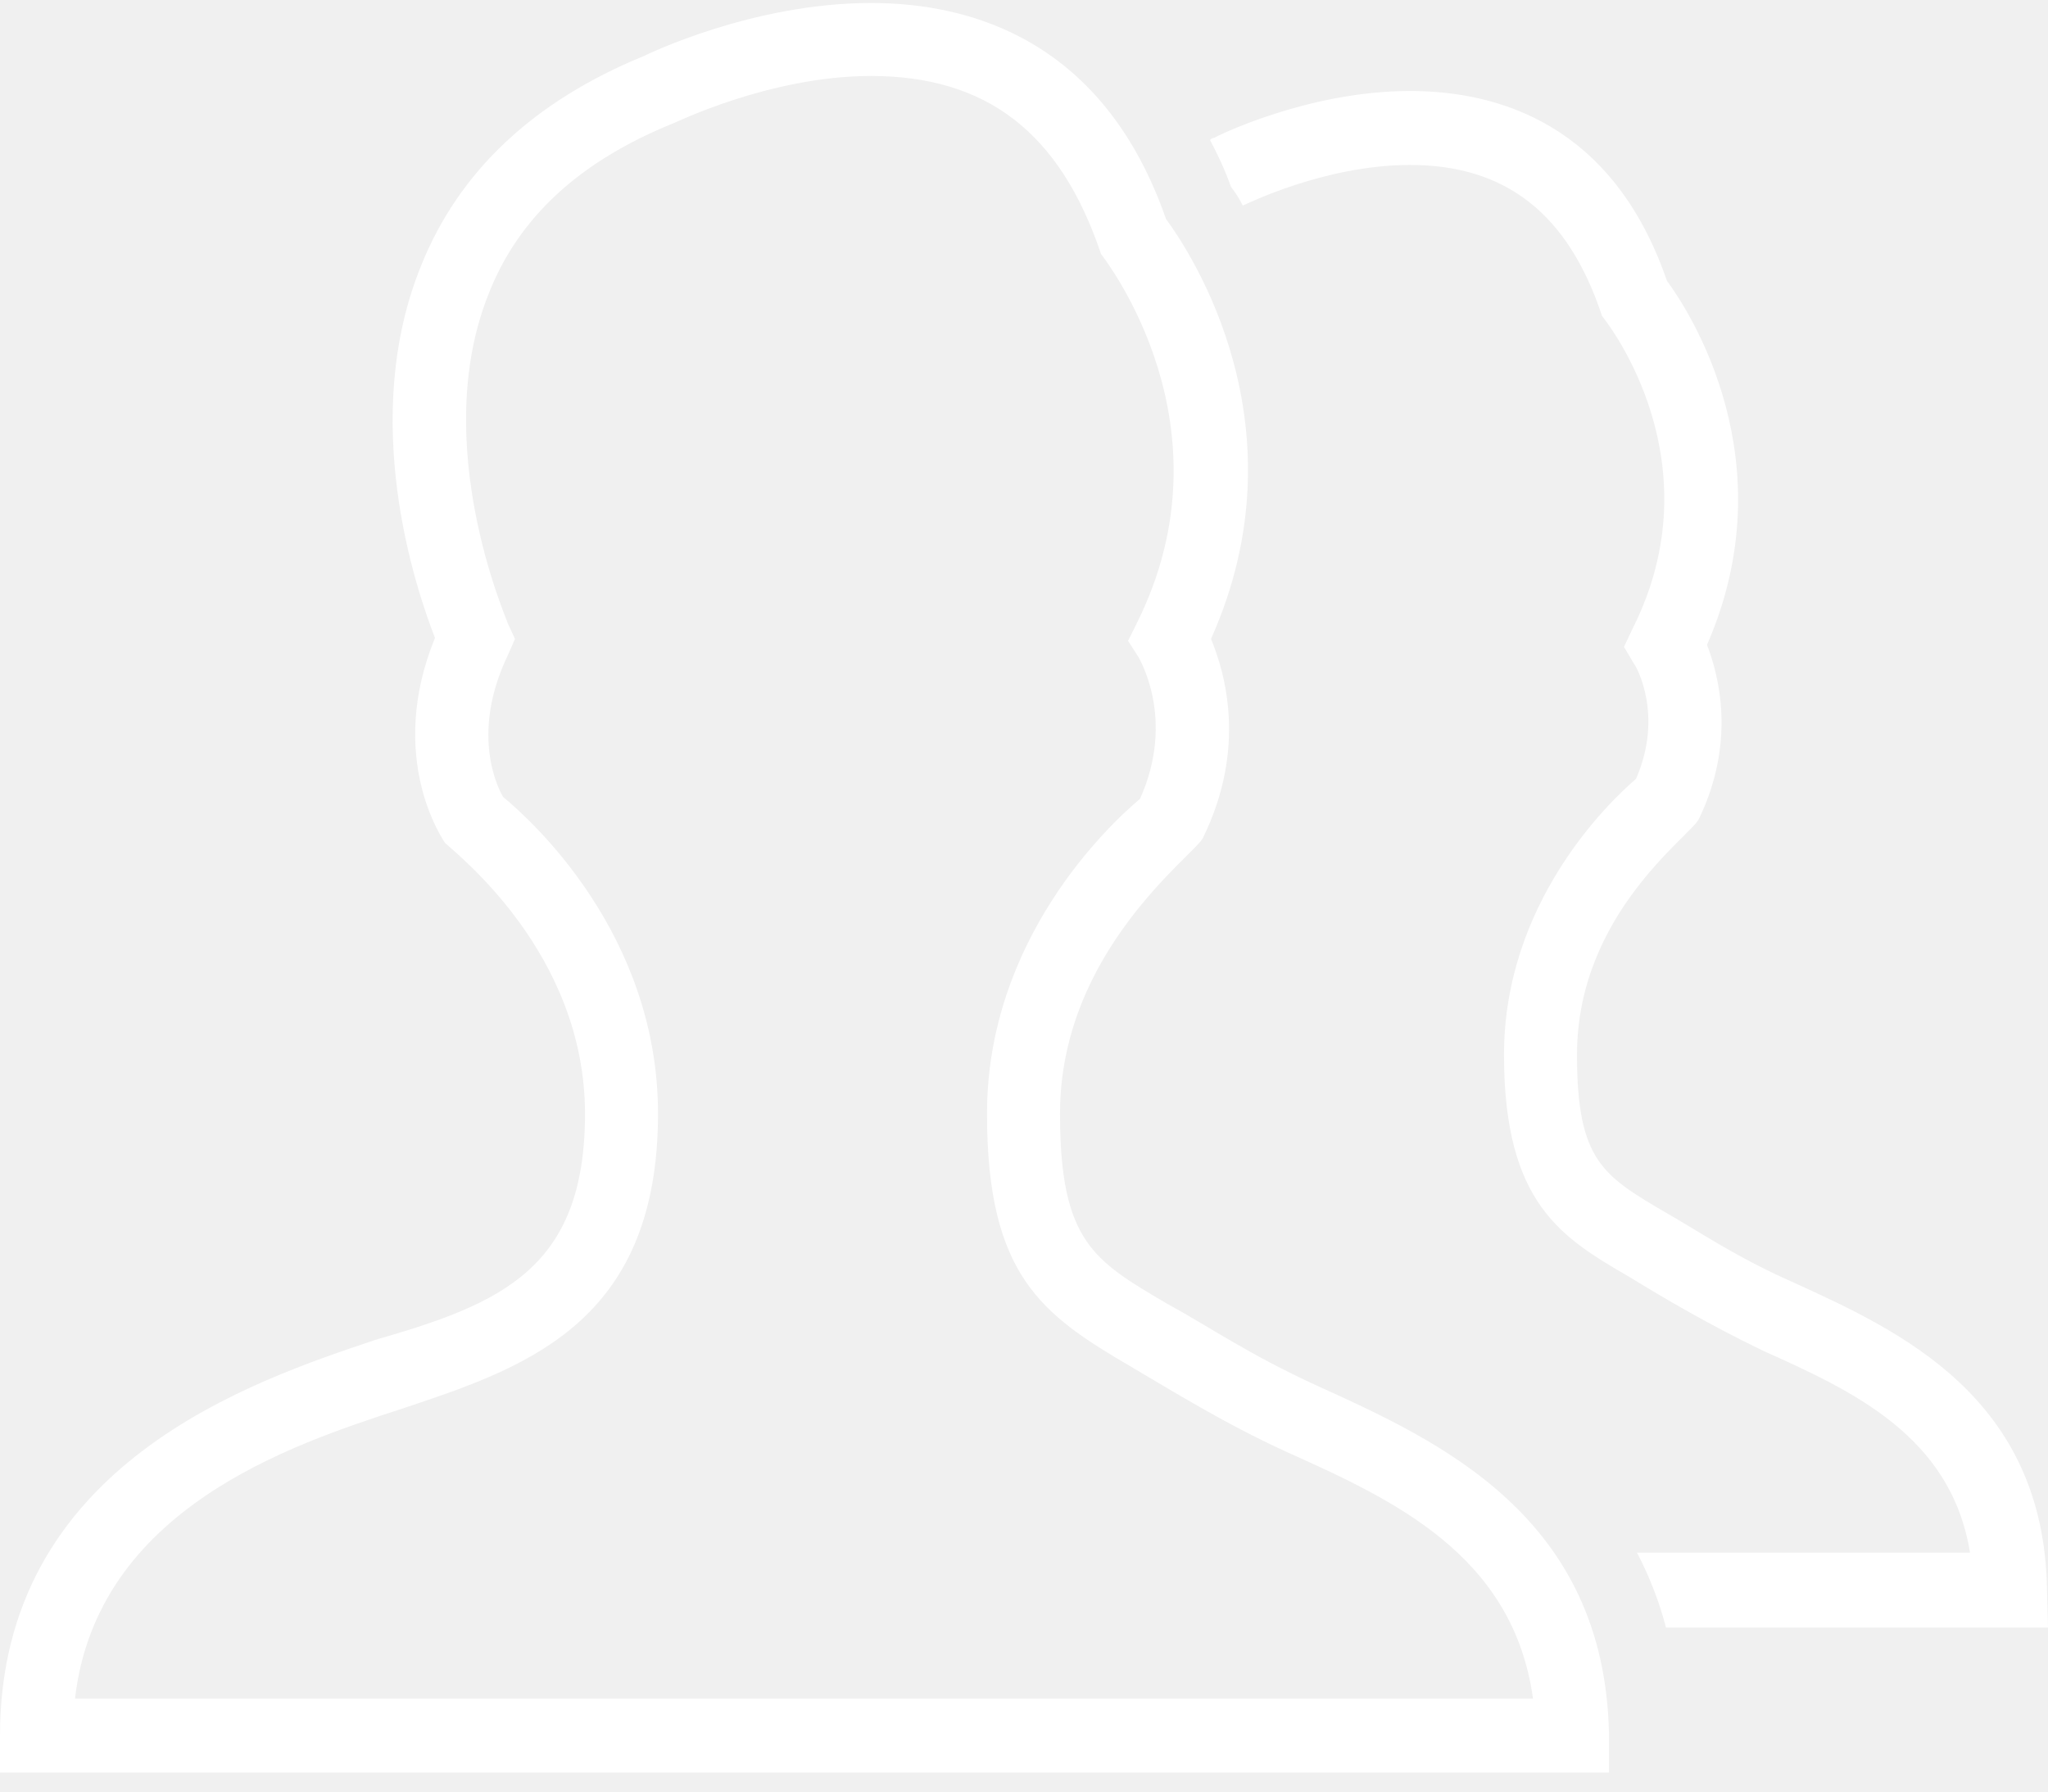
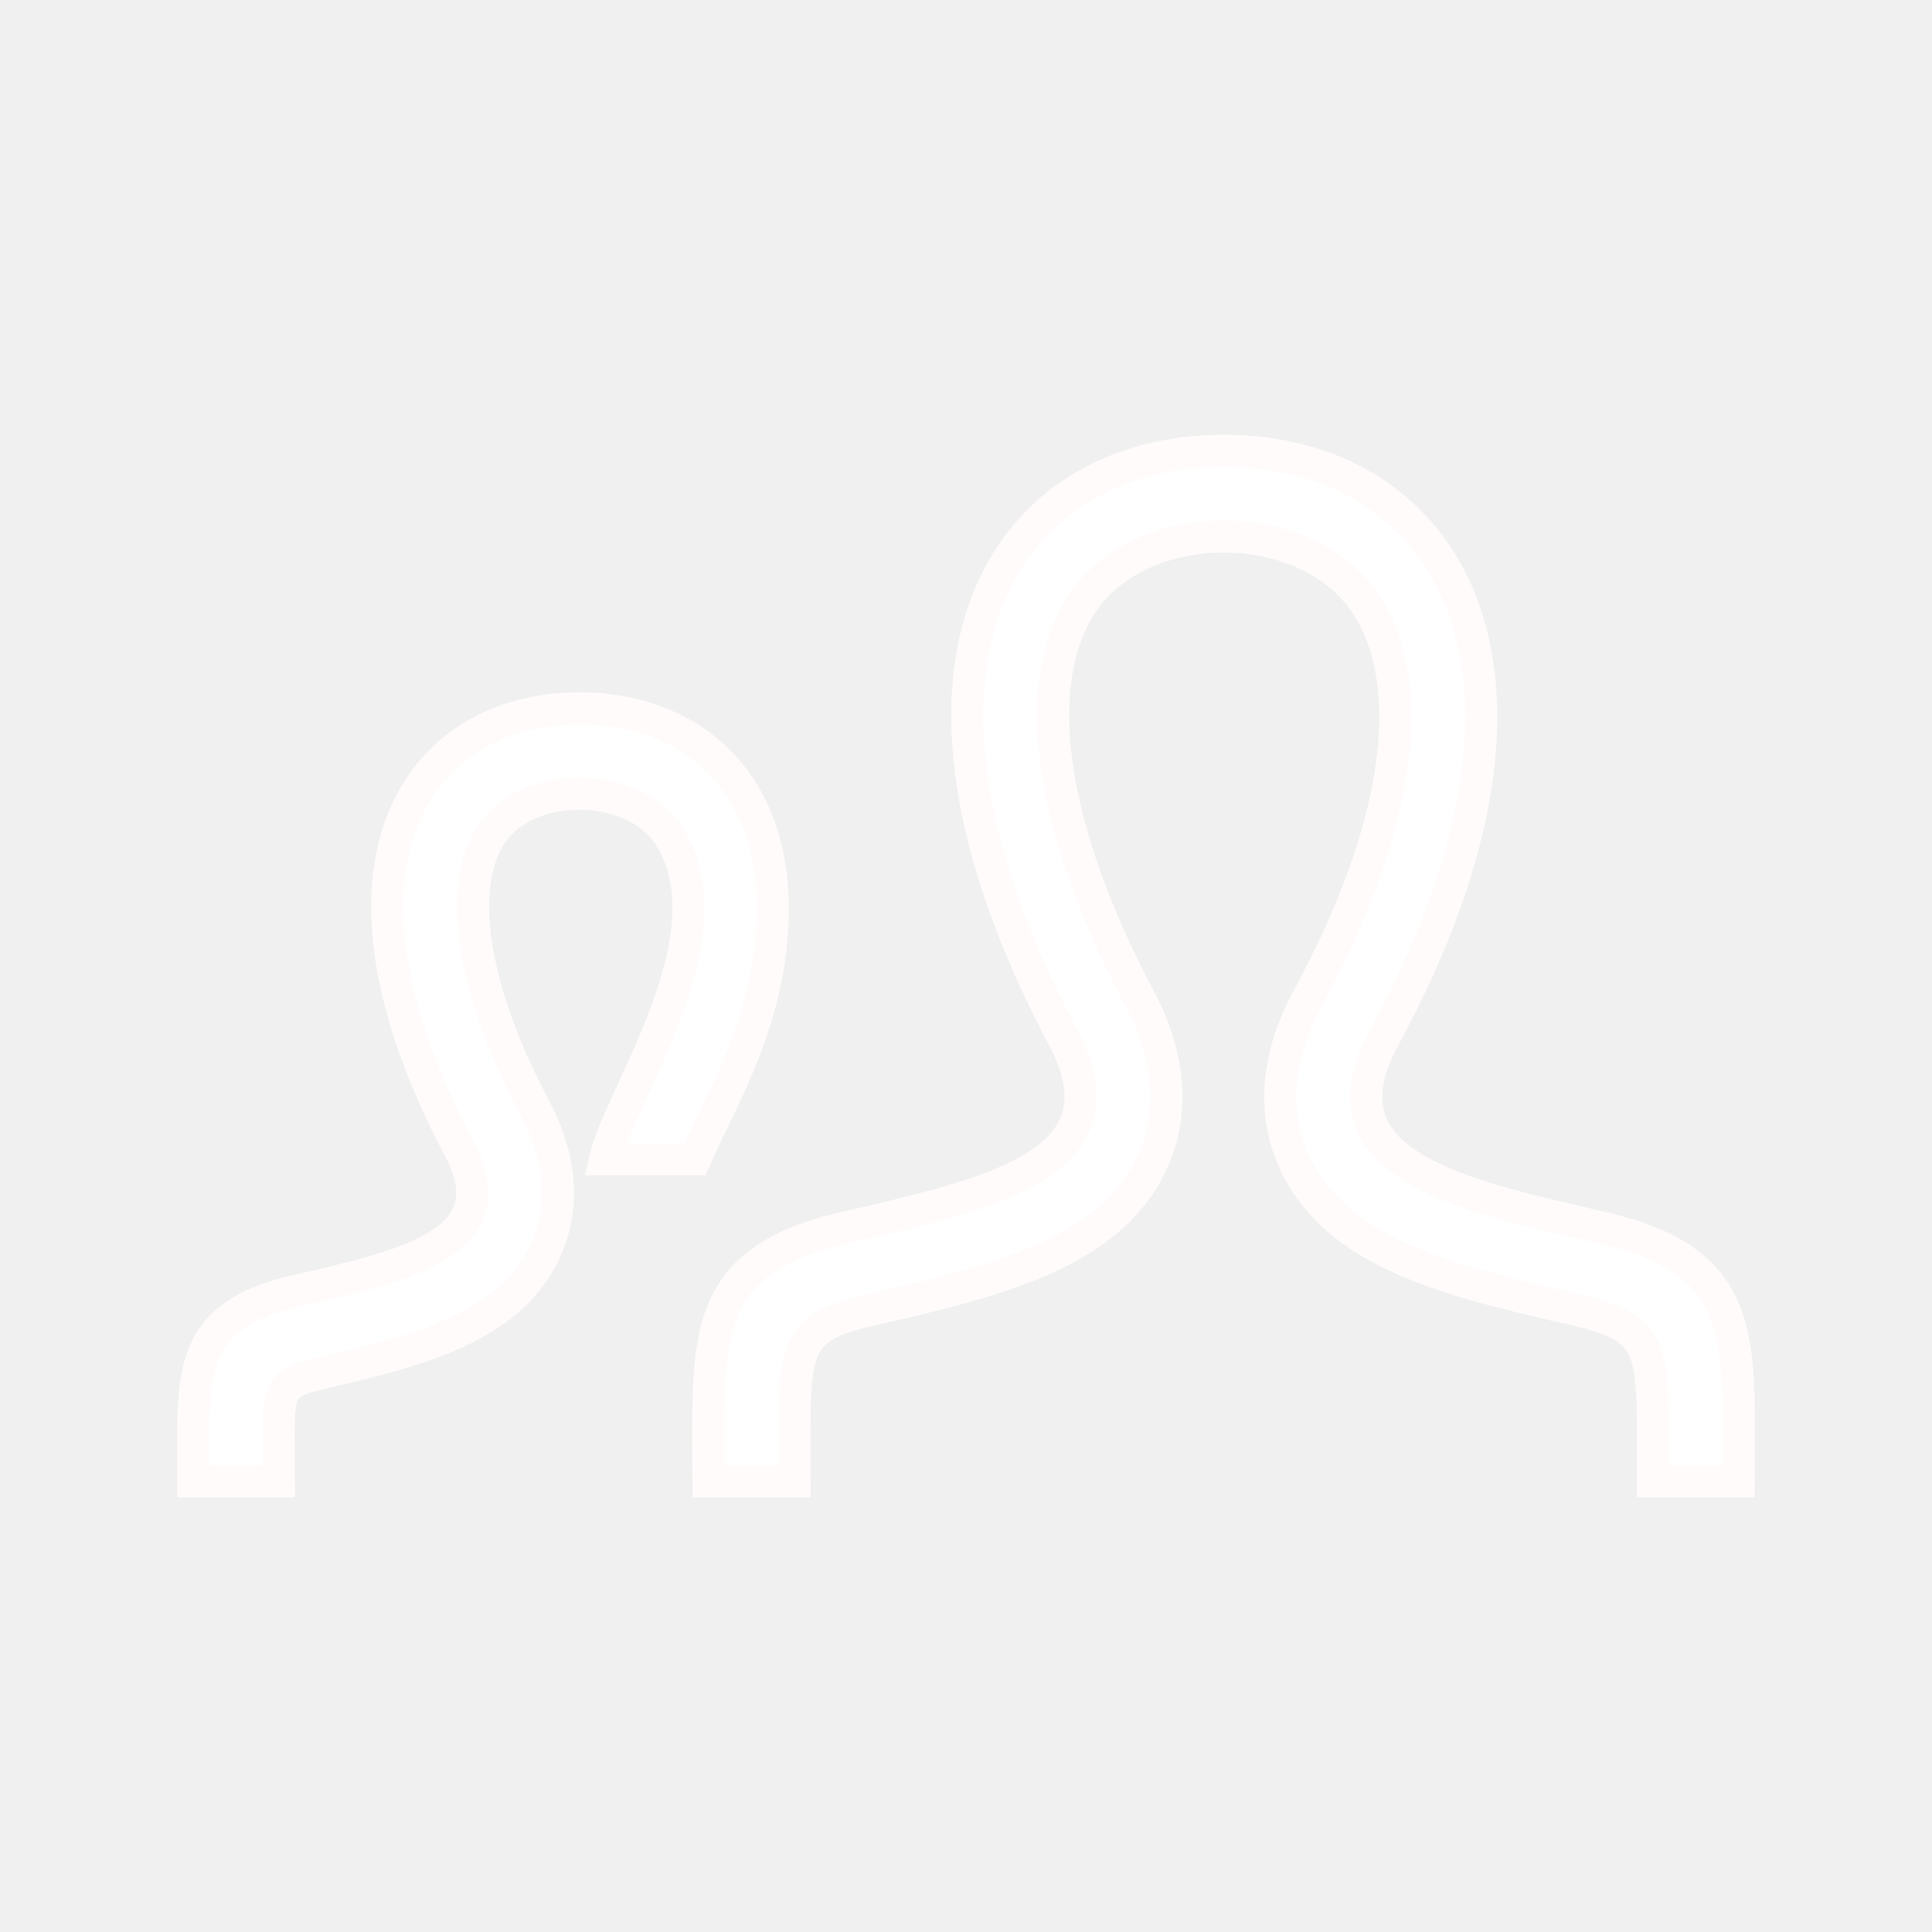
- <svg xmlns="http://www.w3.org/2000/svg" width="48px" height="42px" viewBox="0 0 48 42" version="1.1">
-   <g id="Website---Desktop" stroke="none" stroke-width="1" fill="none" fill-rule="evenodd">
-     <g id="Desktop---People-Page---01" transform="translate(-225, -162)" fill="#FFFFFF" fill-rule="nonzero">
-       <g id="Group" transform="translate(0, 96)">
-         <path d="M262.711,107.555 L262.711,106.664 C262.617,101.531 258.703,99.773 255.867,98.484 C254.273,97.758 253.266,97.055 252.352,96.562 C250.641,95.555 249.844,95.109 249.844,92.109 C249.844,88.289 253.008,86.039 253.195,85.641 C254.227,83.531 253.711,81.773 253.383,80.977 C255.609,76.008 252.914,71.93 252.328,71.133 C250.875,66.961 247.781,66.07 245.414,66.07 C242.625,66.07 240.141,67.289 240.094,67.312 C237.516,68.367 235.758,70.008 234.867,72.234 C233.414,75.82 234.727,79.758 235.195,80.953 C234.047,83.766 235.383,85.688 235.43,85.758 C235.688,86.016 238.711,88.336 238.711,92.109 C238.711,95.742 236.742,96.562 233.812,97.406 C230.953,98.367 225,100.312 225,106.688 L225,107.555 L262.711,107.555 Z M260.93,105.82 L226.758,105.82 C227.273,101.367 231.844,99.867 234.352,99.047 L234.706,98.929 C237.489,97.997 240.422,96.875 240.422,92.109 C240.422,87.914 237.469,85.242 236.789,84.68 C236.602,84.352 236.062,83.109 236.906,81.352 L237.07,80.977 L236.906,80.625 C236.906,80.578 235.031,76.406 236.461,72.867 C237.164,71.086 238.594,69.773 240.797,68.883 C240.82,68.883 243.047,67.781 245.414,67.781 C248.109,67.781 249.844,69.094 250.805,71.953 C250.922,72.117 253.945,75.984 251.648,80.602 L251.438,81.023 L251.695,81.422 C251.695,81.445 252.562,82.852 251.719,84.727 C250.969,85.359 248.133,88.031 248.133,92.109 C248.133,95.906 249.422,96.82 251.508,98.039 C252.469,98.602 253.664,99.352 255.141,100.031 C257.648,101.156 260.461,102.445 260.93,105.82 Z M273,104.156 L272.977,103.266 C272.906,98.742 269.508,97.195 267.047,96.07 C265.664,95.461 264.797,94.852 264.047,94.43 C262.57,93.562 261.961,93.211 261.961,90.727 C261.961,87.422 264.633,85.594 264.82,85.195 C265.688,83.391 265.289,81.844 265.008,81.117 C266.883,76.828 264.609,73.312 264.07,72.586 C262.805,68.906 260.109,68.133 258.047,68.133 C255.633,68.133 253.477,69.211 253.453,69.234 C253.406,69.234 253.383,69.258 253.359,69.281 C253.547,69.633 253.711,69.984 253.852,70.383 C253.945,70.5 254.039,70.641 254.133,70.828 C254.133,70.805 254.156,70.805 254.156,70.805 C254.18,70.805 256.031,69.867 258.047,69.867 C260.273,69.867 261.75,70.992 262.547,73.406 C262.758,73.664 265.195,76.875 263.273,80.719 L263.062,81.164 L263.297,81.562 C263.344,81.609 264,82.758 263.344,84.258 C262.664,84.844 260.25,87.188 260.25,90.727 C260.25,94.219 261.609,95.016 263.18,95.93 C264.023,96.445 265.055,97.055 266.32,97.664 C268.406,98.602 270.727,99.656 271.172,102.398 L263.367,102.398 C263.648,102.938 263.883,103.523 264.047,104.156 L273,104.156 Z" id="a" />
-       </g>
+ <svg xmlns="http://www.w3.org/2000/svg" version="1.1" x="0" y="0" width="60" height="60" viewBox="0, 0, 60, 60">
+   <g id="icon-/-people">
+     <g id="people">
+       <path d="M26.238,38.128 C30.824,37.068 35.092,36.14 33.026,32.236 C26.732,20.354 31.356,14 38.002,14 C44.778,14 49.288,20.598 42.978,32.238 C40.848,36.166 45.276,37.092 49.764,38.13 C53.734,39.046 54,40.986 54,44.344 L53.994,46 L51.336,46 C51.336,41.822 51.502,41.266 48.884,40.662 C45.082,39.786 41.494,38.958 40.182,36.054 C39.704,34.994 39.392,33.25 40.634,30.968 C43.378,25.904 44.072,21.516 42.532,18.934 C40.728,15.9 35.298,15.916 33.508,18.89 C31.972,21.436 32.656,25.848 35.38,30.99 C36.594,33.282 36.274,35.022 35.792,36.076 C34.472,38.966 30.848,39.802 27.012,40.686 C24.508,41.266 24.668,41.862 24.668,46 L22.006,46 C22.006,41.608 21.654,39.188 26.238,38.128 L26.238,38.128 z M6.004,46 L8.662,46 C8.662,42.164 8.29,43.23 12.31,42.054 C14.338,41.464 16.13,40.608 16.942,38.83 C17.366,37.904 17.652,36.39 16.618,34.436 C14.714,30.84 14.18,27.688 15.194,26.006 C16.288,24.188 19.734,24.19 20.832,26.036 C22.702,29.17 19.246,34 18.792,36 L21.584,36 C22.464,34 23.996,31.584 23.996,28.2 C23.996,24.18 21.372,22 18,22 C13.014,22 9.546,26.766 14.268,35.678 C15.816,38.606 12.616,39.302 9.178,40.096 C6.198,40.786 6,42.24 6,44.764 L6.004,46 z" fill="#FFFFFF" />
+       <path d="M26.238,38.128 C30.824,37.068 35.092,36.14 33.026,32.236 C26.732,20.354 31.356,14 38.002,14 C44.778,14 49.288,20.598 42.978,32.238 C40.848,36.166 45.276,37.092 49.764,38.13 C53.734,39.046 54,40.986 54,44.344 L53.994,46 L51.336,46 C51.336,41.822 51.502,41.266 48.884,40.662 C45.082,39.786 41.494,38.958 40.182,36.054 C39.704,34.994 39.392,33.25 40.634,30.968 C43.378,25.904 44.072,21.516 42.532,18.934 C40.728,15.9 35.298,15.916 33.508,18.89 C31.972,21.436 32.656,25.848 35.38,30.99 C36.594,33.282 36.274,35.022 35.792,36.076 C34.472,38.966 30.848,39.802 27.012,40.686 C24.508,41.266 24.668,41.862 24.668,46 L22.006,46 C22.006,41.608 21.654,39.188 26.238,38.128 L26.238,38.128 z M6.004,46 L8.662,46 C8.662,42.164 8.29,43.23 12.31,42.054 C14.338,41.464 16.13,40.608 16.942,38.83 C17.366,37.904 17.652,36.39 16.618,34.436 C14.714,30.84 14.18,27.688 15.194,26.006 C16.288,24.188 19.734,24.19 20.832,26.036 C22.702,29.17 19.246,34 18.792,36 L21.584,36 C22.464,34 23.996,31.584 23.996,28.2 C23.996,24.18 21.372,22 18,22 C13.014,22 9.546,26.766 14.268,35.678 C15.816,38.606 12.616,39.302 9.178,40.096 C6.198,40.786 6,42.24 6,44.764 L6.004,46 z" fill-opacity="0" stroke="#FFFBFB" stroke-width="1" />
    </g>
  </g>
</svg>
